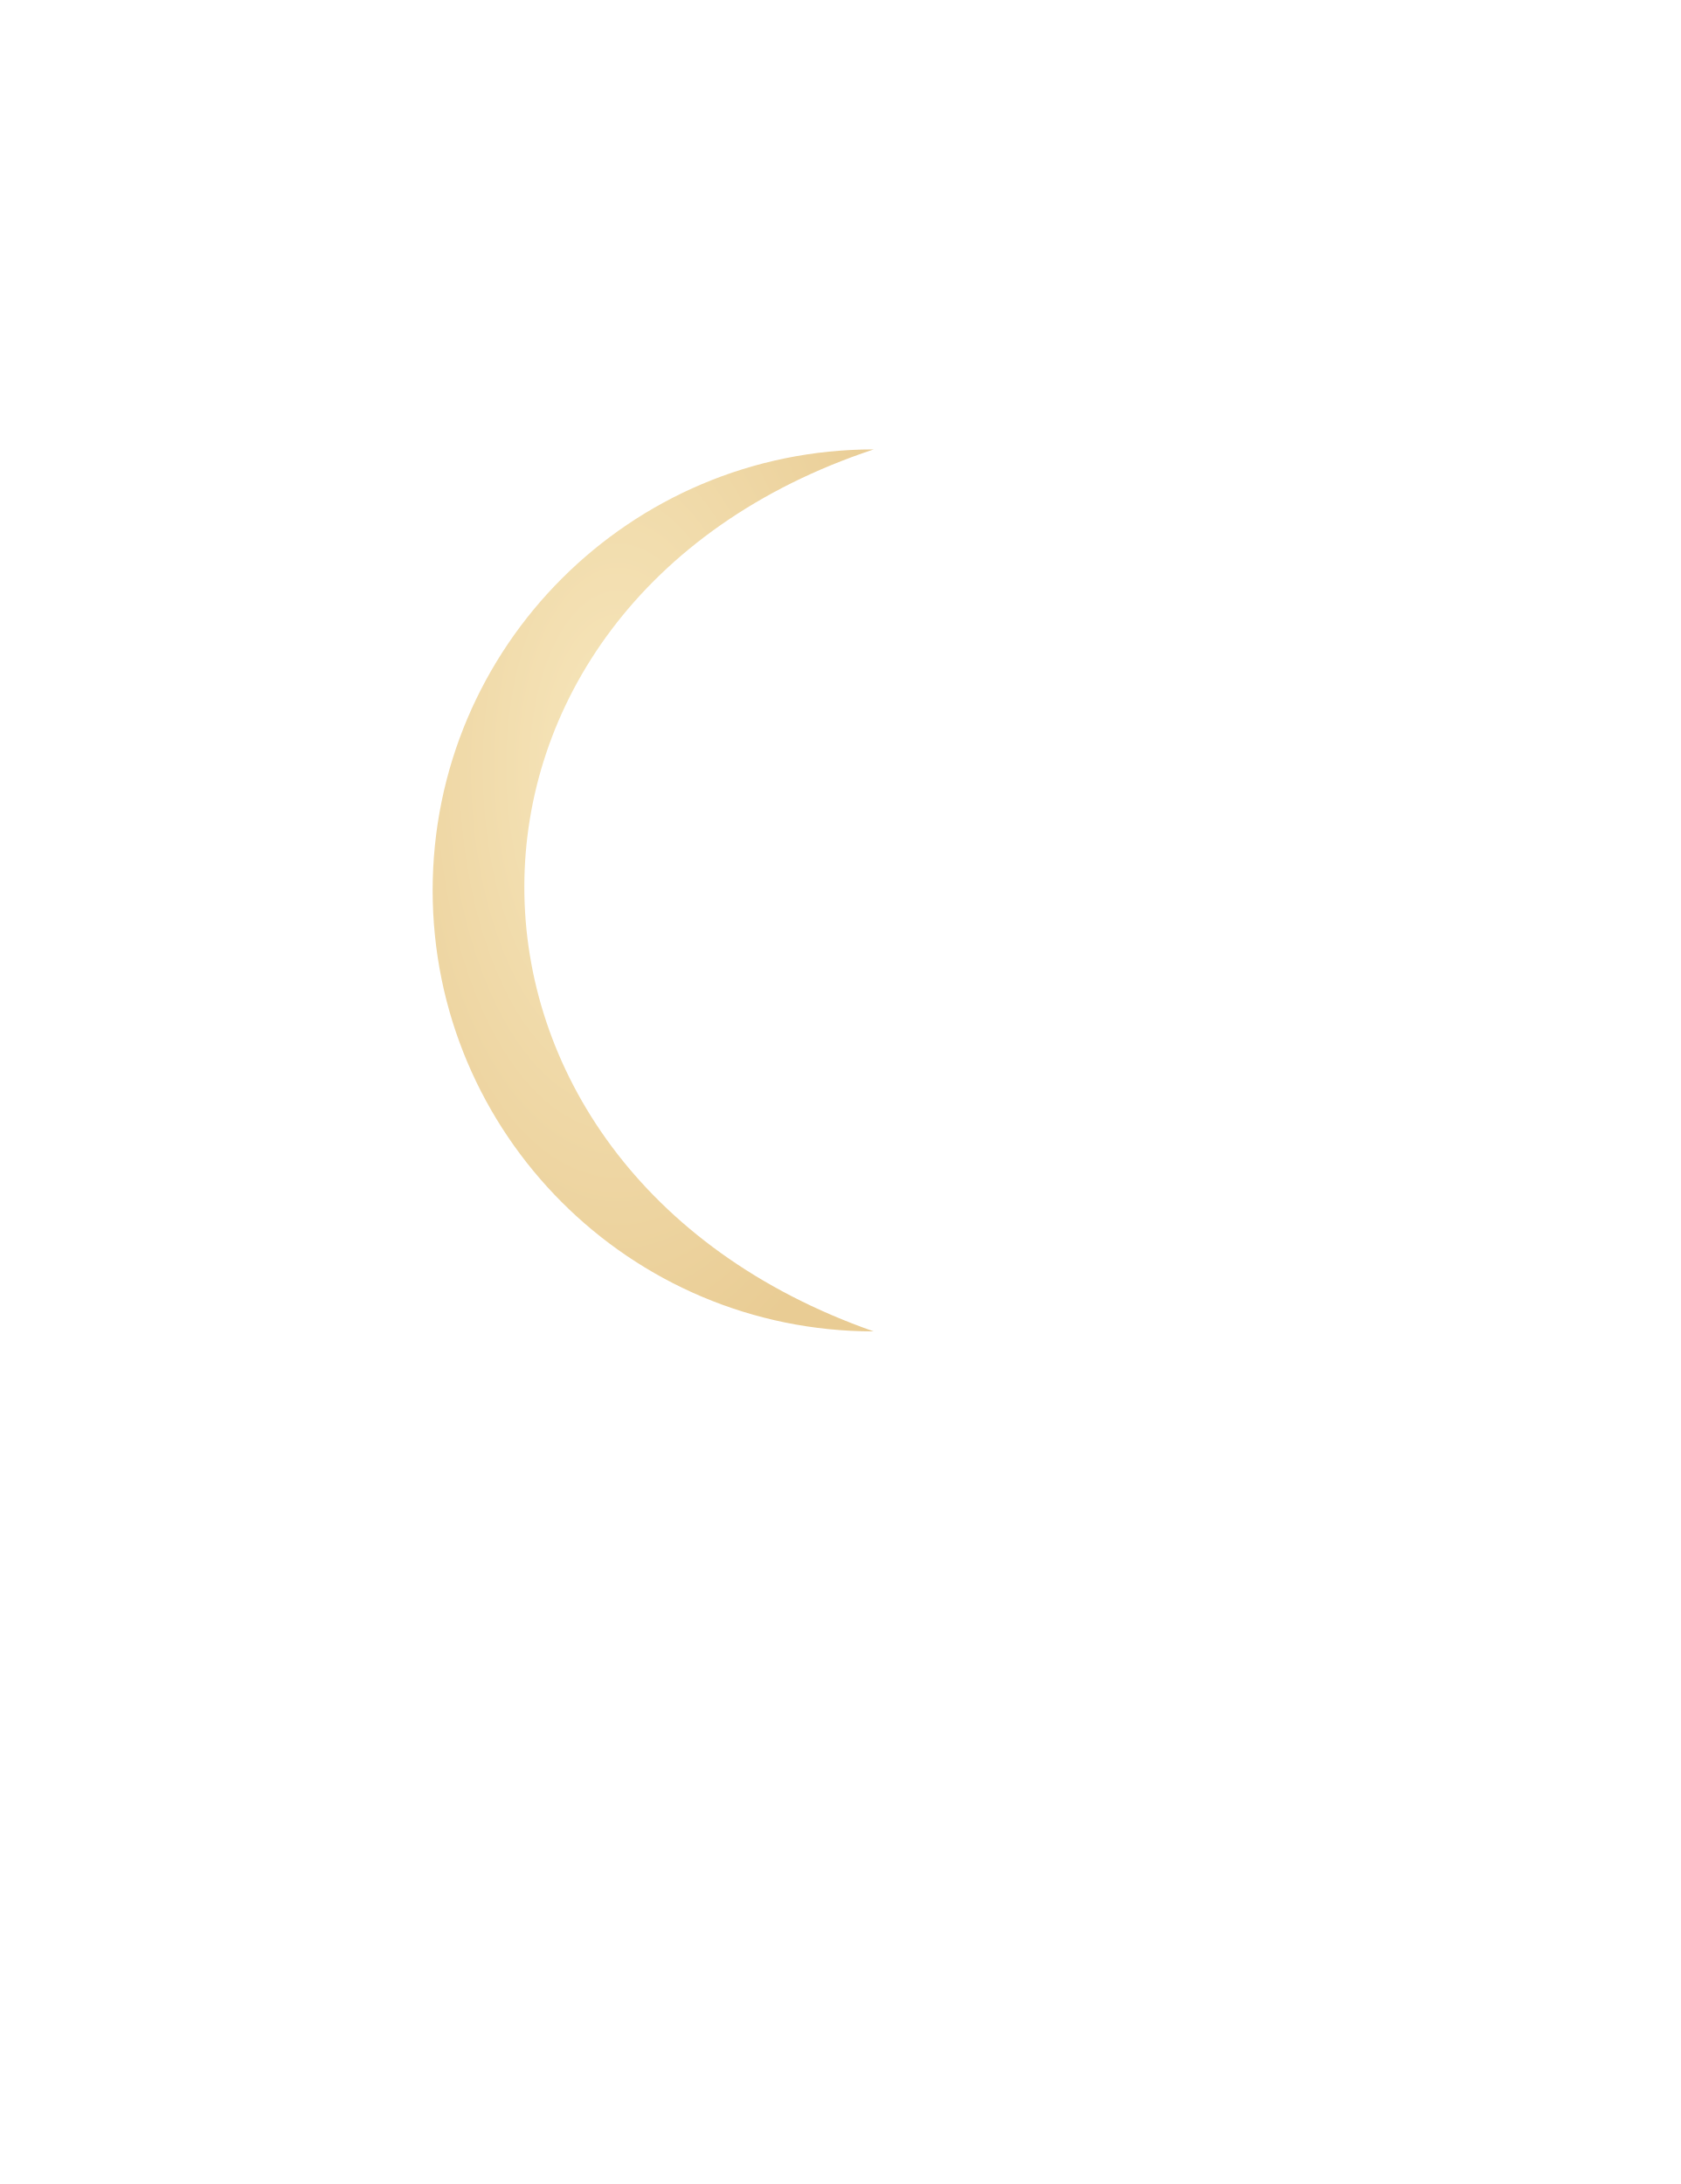
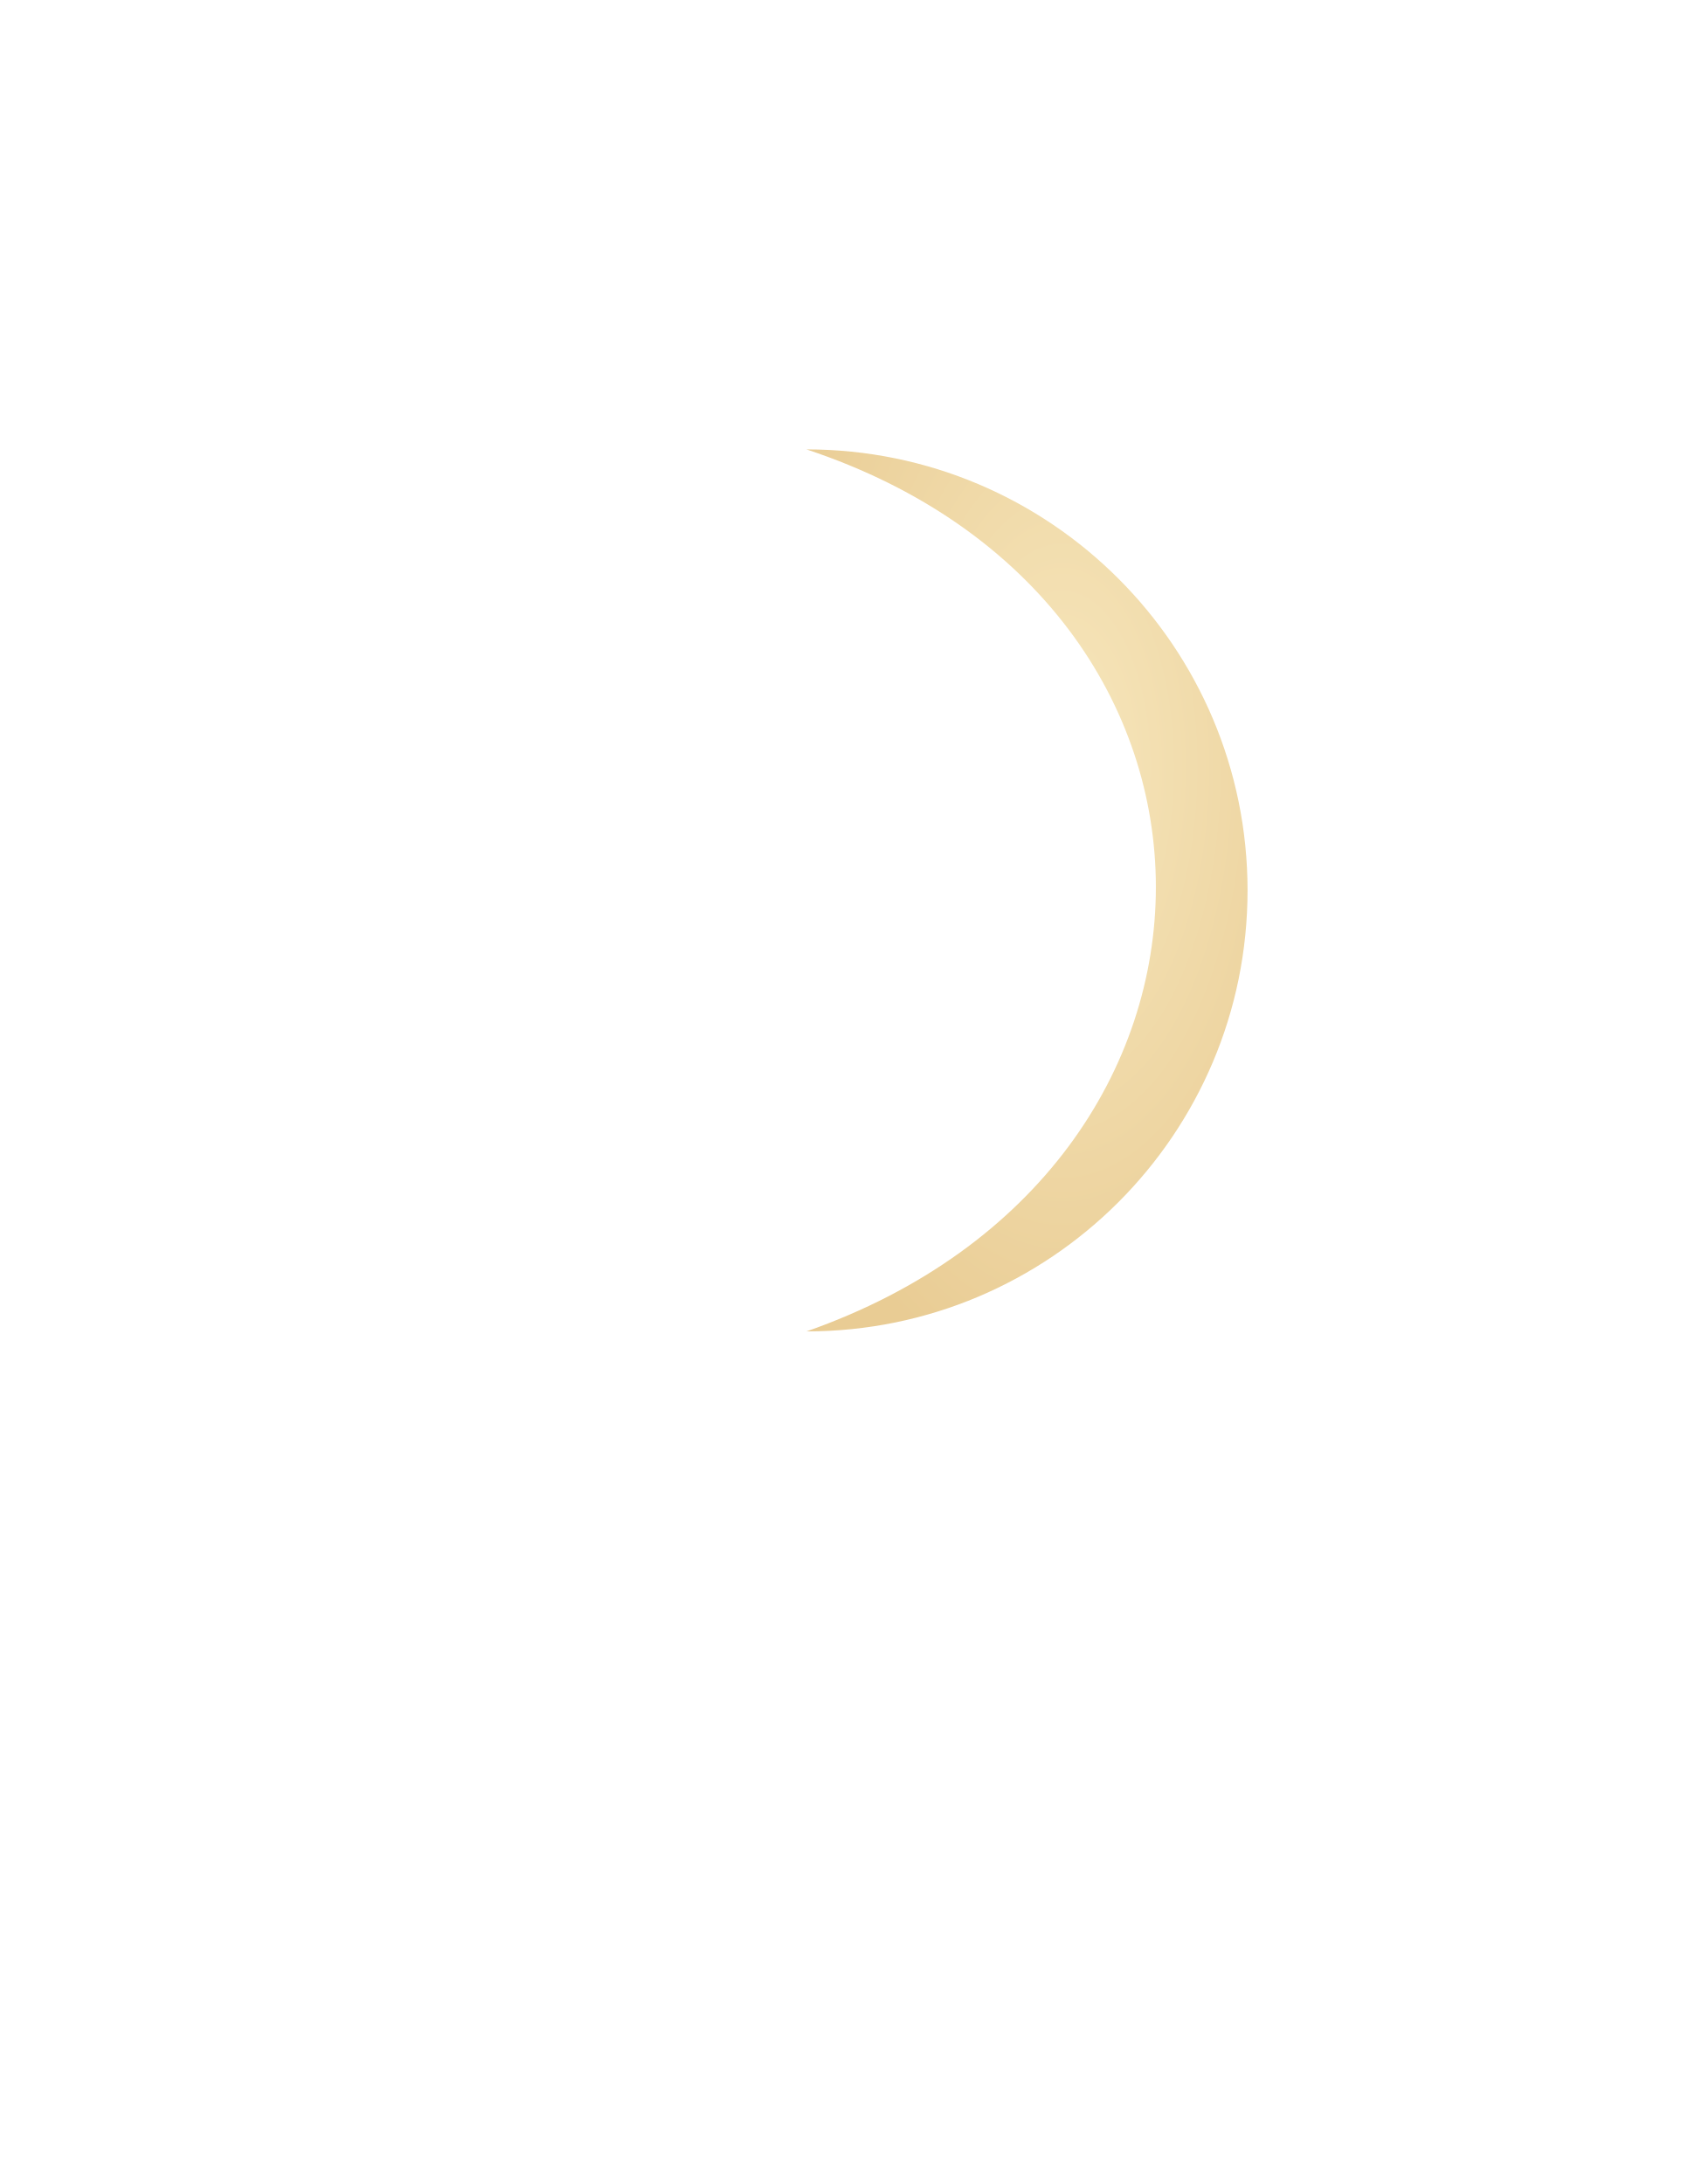
<svg xmlns="http://www.w3.org/2000/svg" width="400" height="520" viewBox="0 0 400 520">
  <defs>
    <radialGradient id="services-off-halo">
      <stop offset="0" stop-color="#EDBA69" stop-opacity=".27" />
      <stop offset=".48" stop-color="#EDBA69" stop-opacity=".17" />
      <stop offset=".75" stop-color="#EDBA69" stop-opacity=".045" />
      <stop offset="1" stop-color="#EDBA69" stop-opacity="0" />
    </radialGradient>
    <radialGradient id="services-off-disc" cx="42%" cy="36%" r="72%">
      <stop stop-color="#F7E7BD" />
      <stop offset="1" stop-color="#E9CC94" />
    </radialGradient>
  </defs>
  <g transform="translate(-1152 -130)">
-     <g data-part="moon">
+     <g data-part="moon" transform="translate(2704 0) scale(-1 1)">
      <path data-part="moon-disc" d="M1360 237 A105 105 0 1 0 1360 447 C1249.1 408.15 1249.1 273.75 1360 237Z" fill="url(#services-off-disc)" />
    </g>
  </g>
</svg>
